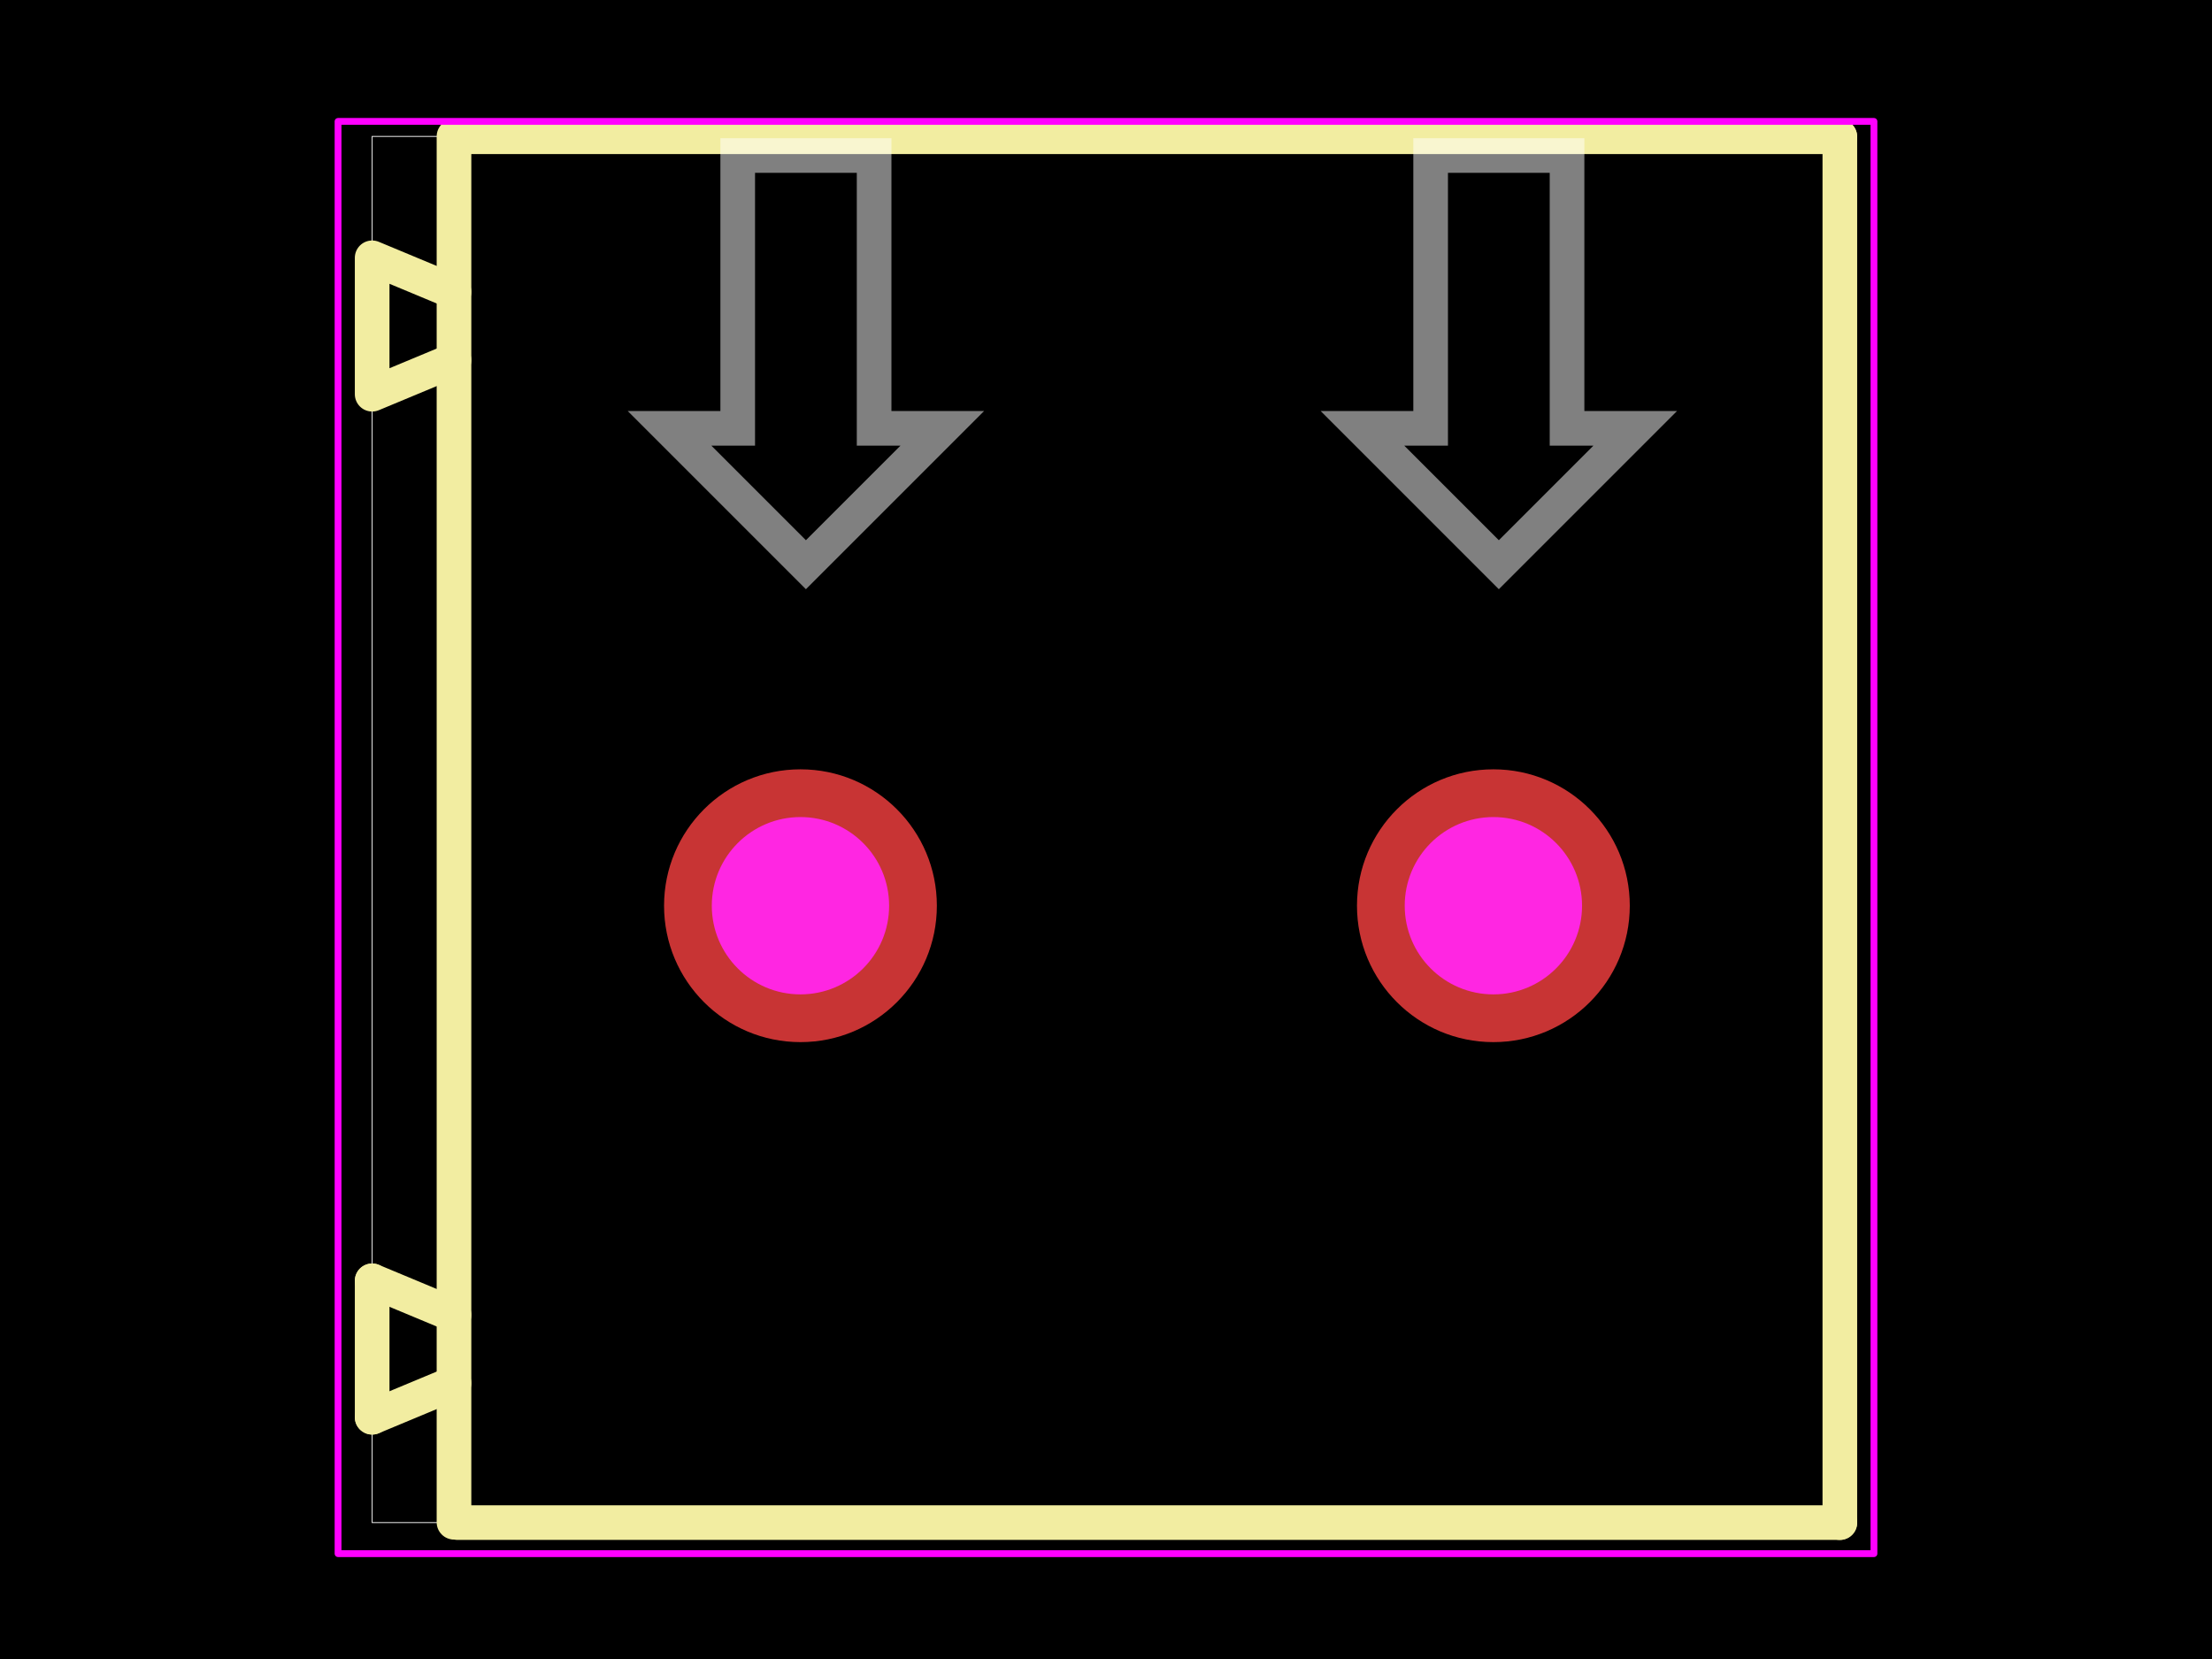
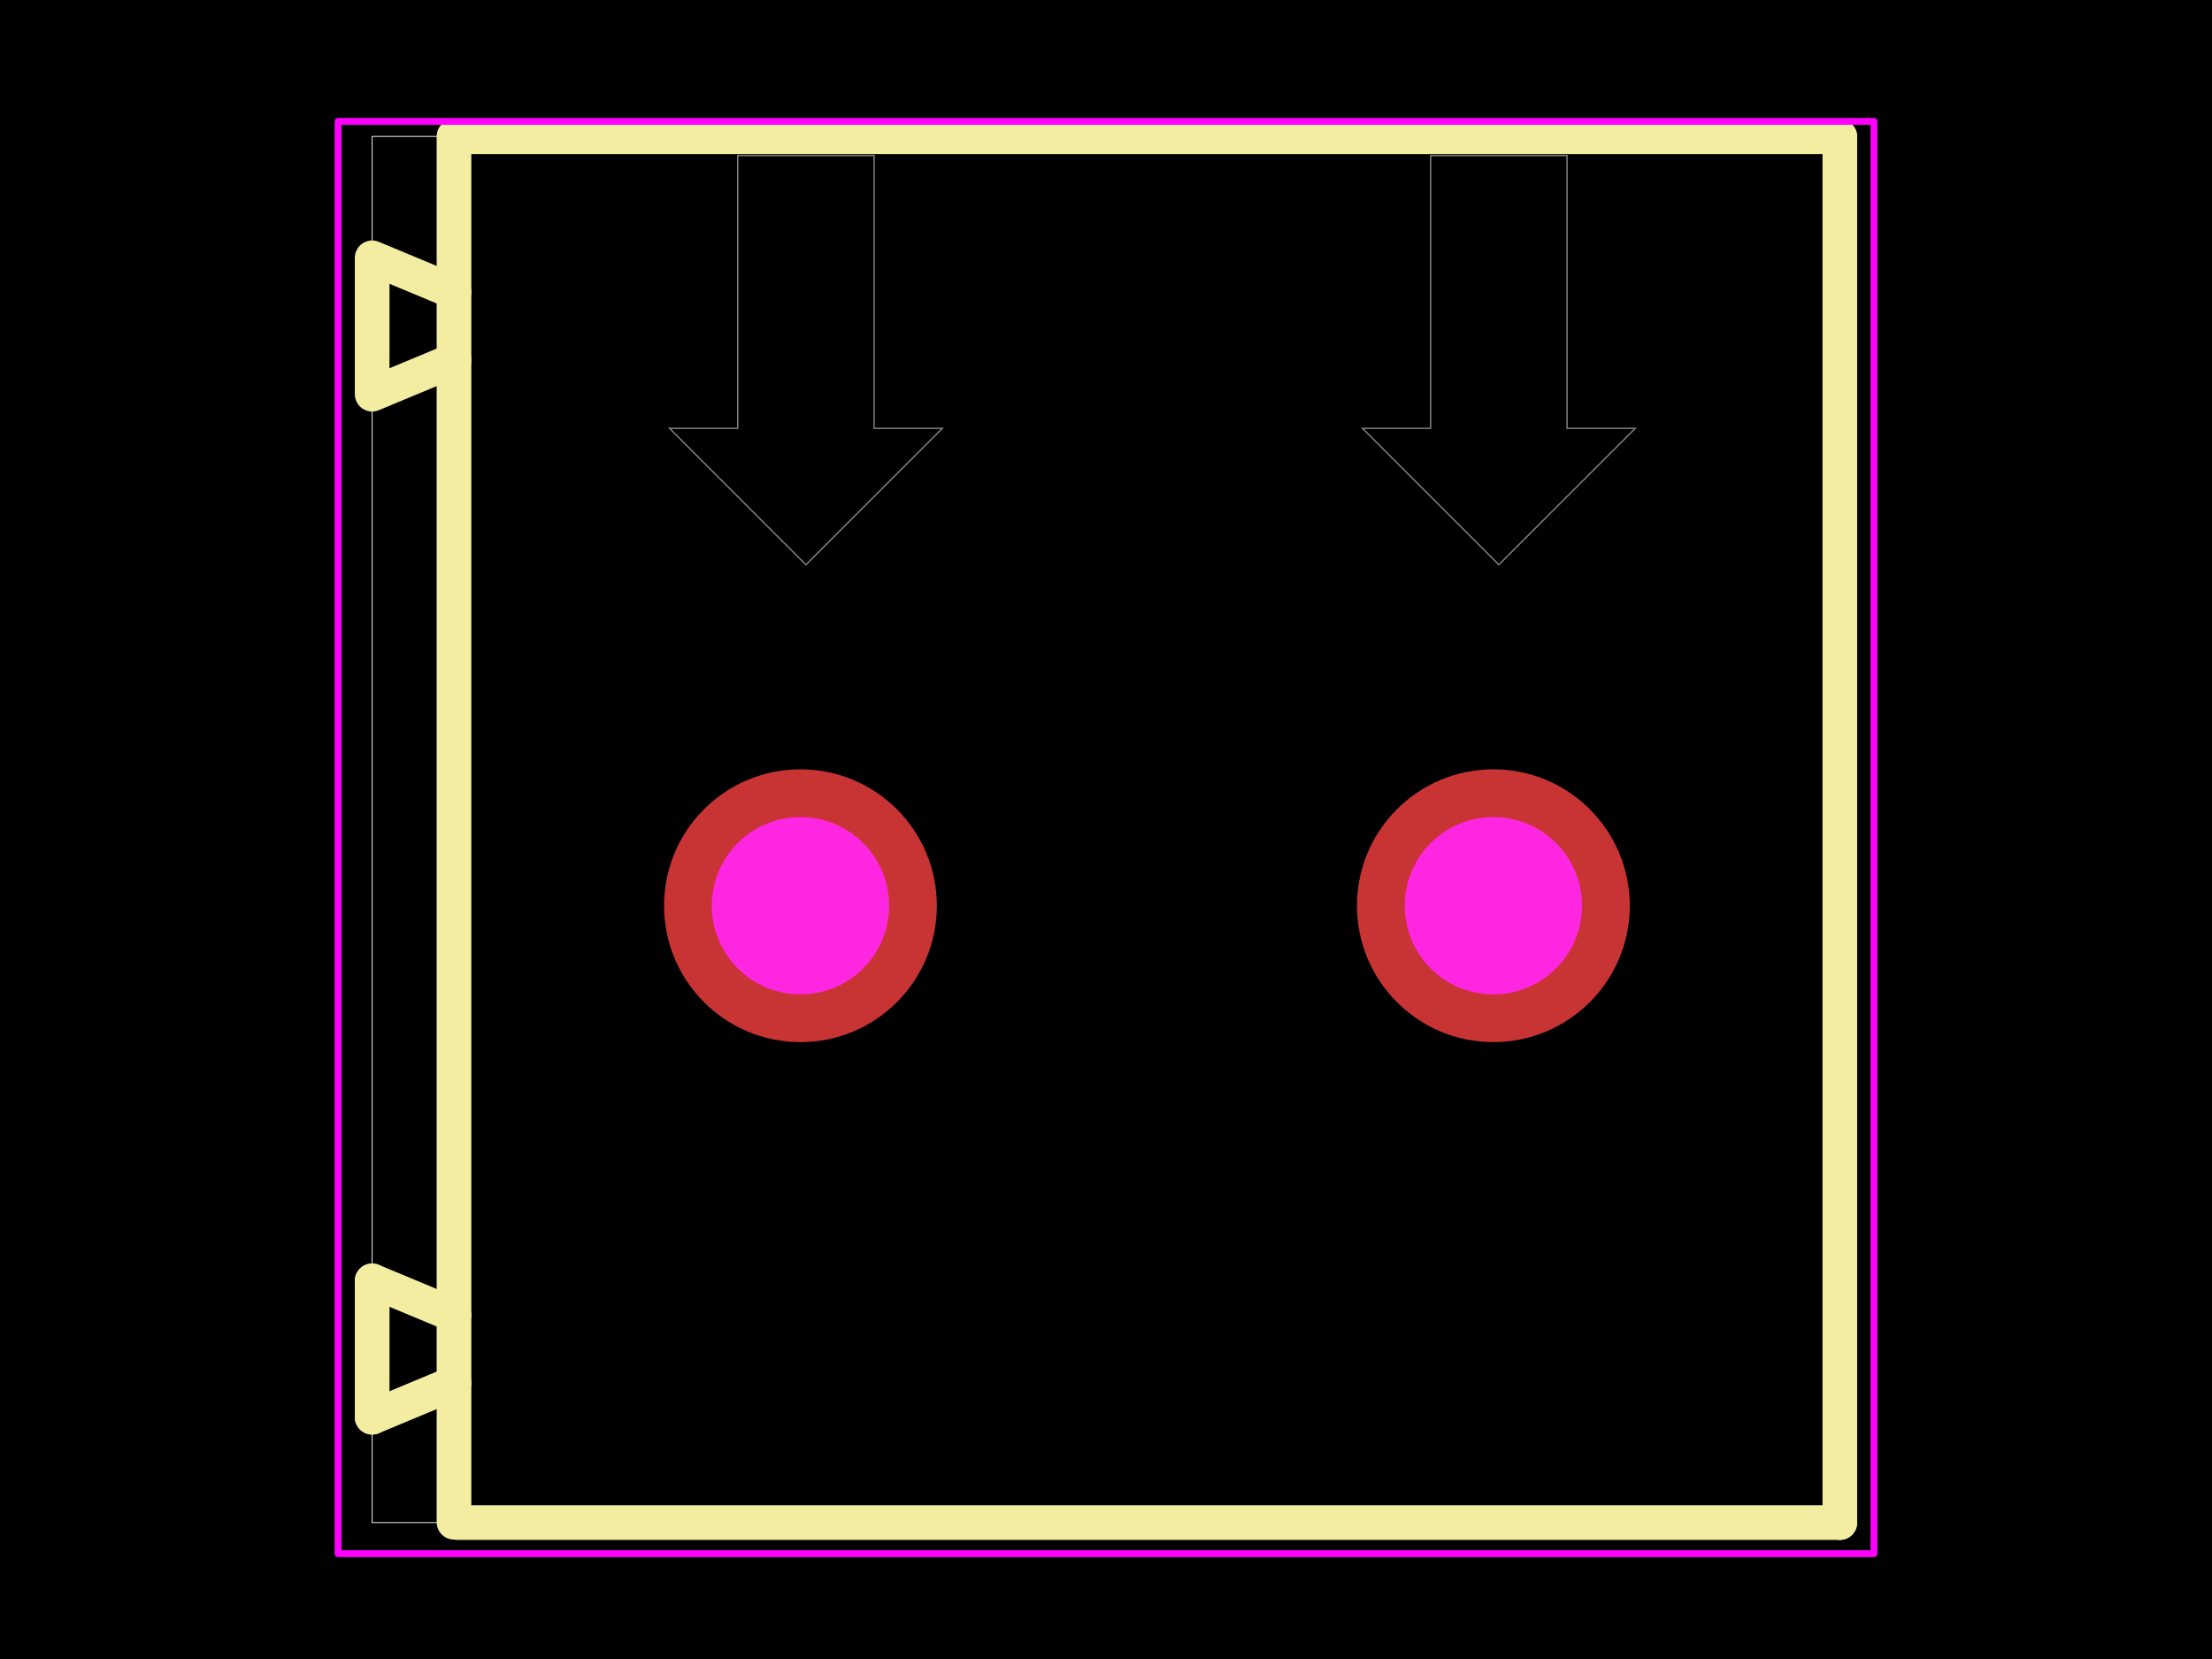
<svg xmlns="http://www.w3.org/2000/svg" width="800" height="600">
  <style />
  <rect class="boundary" x="0" y="0" fill="#000" width="800" height="600" data-type="pcb_background" data-pcb-layer="global" />
  <rect class="pcb-boundary" fill="none" stroke="#fff" stroke-width="0.3" x="134.595" y="49.332" width="530.81" height="501.336" data-type="pcb_boundary" data-pcb-layer="global" />
  <path class="pcb-silkscreen pcb-silkscreen-top" d="M 665.405 49.457 L 165.485 49.457" fill="none" stroke="#f2eda1" stroke-width="12.53" stroke-linecap="round" stroke-linejoin="round" data-pcb-component-id="pcb_component_1" data-pcb-silkscreen-path-id="pcb_silkscreen_path_7" data-type="pcb_silkscreen_path" data-pcb-layer="top" />
  <path class="pcb-silkscreen pcb-silkscreen-top" d="M 134.595 512.561 L 164.194 500.226" fill="none" stroke="#f2eda1" stroke-width="12.53" stroke-linecap="round" stroke-linejoin="round" data-pcb-component-id="pcb_component_1" data-pcb-silkscreen-path-id="pcb_silkscreen_path_8" data-type="pcb_silkscreen_path" data-pcb-layer="top" />
  <path class="pcb-silkscreen pcb-silkscreen-top" d="M 134.595 463.229 L 134.595 512.561" fill="none" stroke="#f2eda1" stroke-width="12.53" stroke-linecap="round" stroke-linejoin="round" data-pcb-component-id="pcb_component_1" data-pcb-silkscreen-path-id="pcb_silkscreen_path_9" data-type="pcb_silkscreen_path" data-pcb-layer="top" />
  <path class="pcb-silkscreen pcb-silkscreen-top" d="M 164.194 475.565 L 134.595 463.229" fill="none" stroke="#f2eda1" stroke-width="12.53" stroke-linecap="round" stroke-linejoin="round" data-pcb-component-id="pcb_component_1" data-pcb-silkscreen-path-id="pcb_silkscreen_path_10" data-type="pcb_silkscreen_path" data-pcb-layer="top" />
  <path class="pcb-silkscreen pcb-silkscreen-top" d="M 164.194 105.573 L 134.595 93.24 L 134.595 142.573 L 164.194 130.245" fill="none" stroke="#f2eda1" stroke-width="12.53" stroke-linecap="round" stroke-linejoin="round" data-pcb-component-id="pcb_component_1" data-pcb-silkscreen-path-id="pcb_silkscreen_path_11" data-type="pcb_silkscreen_path" data-pcb-layer="top" />
  <path class="pcb-silkscreen pcb-silkscreen-top" d="M 665.405 550.668 L 165.485 550.668" fill="none" stroke="#f2eda1" stroke-width="12.53" stroke-linecap="round" stroke-linejoin="round" data-pcb-component-id="pcb_component_1" data-pcb-silkscreen-path-id="pcb_silkscreen_path_12" data-type="pcb_silkscreen_path" data-pcb-layer="top" />
  <path class="pcb-silkscreen pcb-silkscreen-top" d="M 665.405 550.668 L 665.405 49.457" fill="none" stroke="#f2eda1" stroke-width="12.53" stroke-linecap="round" stroke-linejoin="round" data-pcb-component-id="pcb_component_1" data-pcb-silkscreen-path-id="pcb_silkscreen_path_13" data-type="pcb_silkscreen_path" data-pcb-layer="top" />
  <path class="pcb-silkscreen pcb-silkscreen-top" d="M 164.194 550.543 L 164.194 49.332" fill="none" stroke="#f2eda1" stroke-width="12.53" stroke-linecap="round" stroke-linejoin="round" data-pcb-component-id="pcb_component_1" data-pcb-silkscreen-path-id="pcb_silkscreen_path_14" data-type="pcb_silkscreen_path" data-pcb-layer="top" />
  <polygon points="122.262,43.909 677.737,43.909 677.737,561.892 122.262,561.892 122.262,43.909" class="pcb-courtyard-outline pcb-courtyard-top" data-pcb-courtyard-outline-id="pcb_courtyard_outline_C8465_1" data-type="pcb_courtyard_outline" data-pcb-layer="top" fill="none" stroke="#FF00FF" stroke-width="2.467" stroke-linejoin="round" />
  <g data-type="pcb_plated_hole" data-pcb-layer="through">
    <circle class="pcb-hole-outer" fill="rgb(200, 52, 52)" cx="540.102" cy="327.567" r="49.332" data-type="pcb_plated_hole" data-pcb-layer="top" />
    <circle class="pcb-hole-inner" fill="#FF26E2" cx="540.102" cy="327.567" r="32.066" data-type="pcb_plated_hole_drill" data-pcb-layer="drill" />
  </g>
  <g data-type="pcb_plated_hole" data-pcb-layer="through">
    <circle class="pcb-hole-outer" fill="rgb(200, 52, 52)" cx="289.497" cy="327.567" r="49.332" data-type="pcb_plated_hole" data-pcb-layer="top" />
    <circle class="pcb-hole-inner" fill="#FF26E2" cx="289.497" cy="327.567" r="32.066" data-type="pcb_plated_hole_drill" data-pcb-layer="drill" />
  </g>
-   <path class="pcb-fabrication-note-path" stroke="rgba(255,255,255,0.5)" fill="none" d="M 517.41 56.242 L 566.742 56.242 L 566.742 154.906 L 591.408 154.906 L 542.076 204.237 L 492.744 154.906 L 517.41 154.906 Z" stroke-width="12.53" data-pcb-component-id="pcb_component_1" data-pcb-fabrication-note-path-id="pcb_fabrication_note_solid_region_2" data-type="pcb_fabrication_note_path" data-pcb-layer="overlay" />
-   <path class="pcb-fabrication-note-path" stroke="rgba(255,255,255,0.5)" fill="none" d="M 266.804 56.242 L 316.136 56.242 L 316.136 154.906 L 340.802 154.906 L 291.47 204.237 L 242.139 154.906 L 266.804 154.906 Z" stroke-width="12.53" data-pcb-component-id="pcb_component_1" data-pcb-fabrication-note-path-id="pcb_fabrication_note_solid_region_3" data-type="pcb_fabrication_note_path" data-pcb-layer="overlay" />
+   <path class="pcb-fabrication-note-path" stroke="rgba(255,255,255,0.5)" fill="none" d="M 517.41 56.242 L 566.742 56.242 L 566.742 154.906 L 591.408 154.906 L 542.076 204.237 L 492.744 154.906 L 517.41 154.906 Z" stroke-width="0.493" data-pcb-component-id="pcb_component_1" data-pcb-fabrication-note-path-id="pcb_fabrication_note_solid_region_2" data-type="pcb_fabrication_note_path" data-pcb-layer="overlay" />
+   <path class="pcb-fabrication-note-path" stroke="rgba(255,255,255,0.5)" fill="none" d="M 266.804 56.242 L 316.136 56.242 L 316.136 154.906 L 340.802 154.906 L 291.47 204.237 L 242.139 154.906 L 266.804 154.906 Z" stroke-width="0.493" data-pcb-component-id="pcb_component_1" data-pcb-fabrication-note-path-id="pcb_fabrication_note_solid_region_3" data-type="pcb_fabrication_note_path" data-pcb-layer="overlay" />
</svg>
